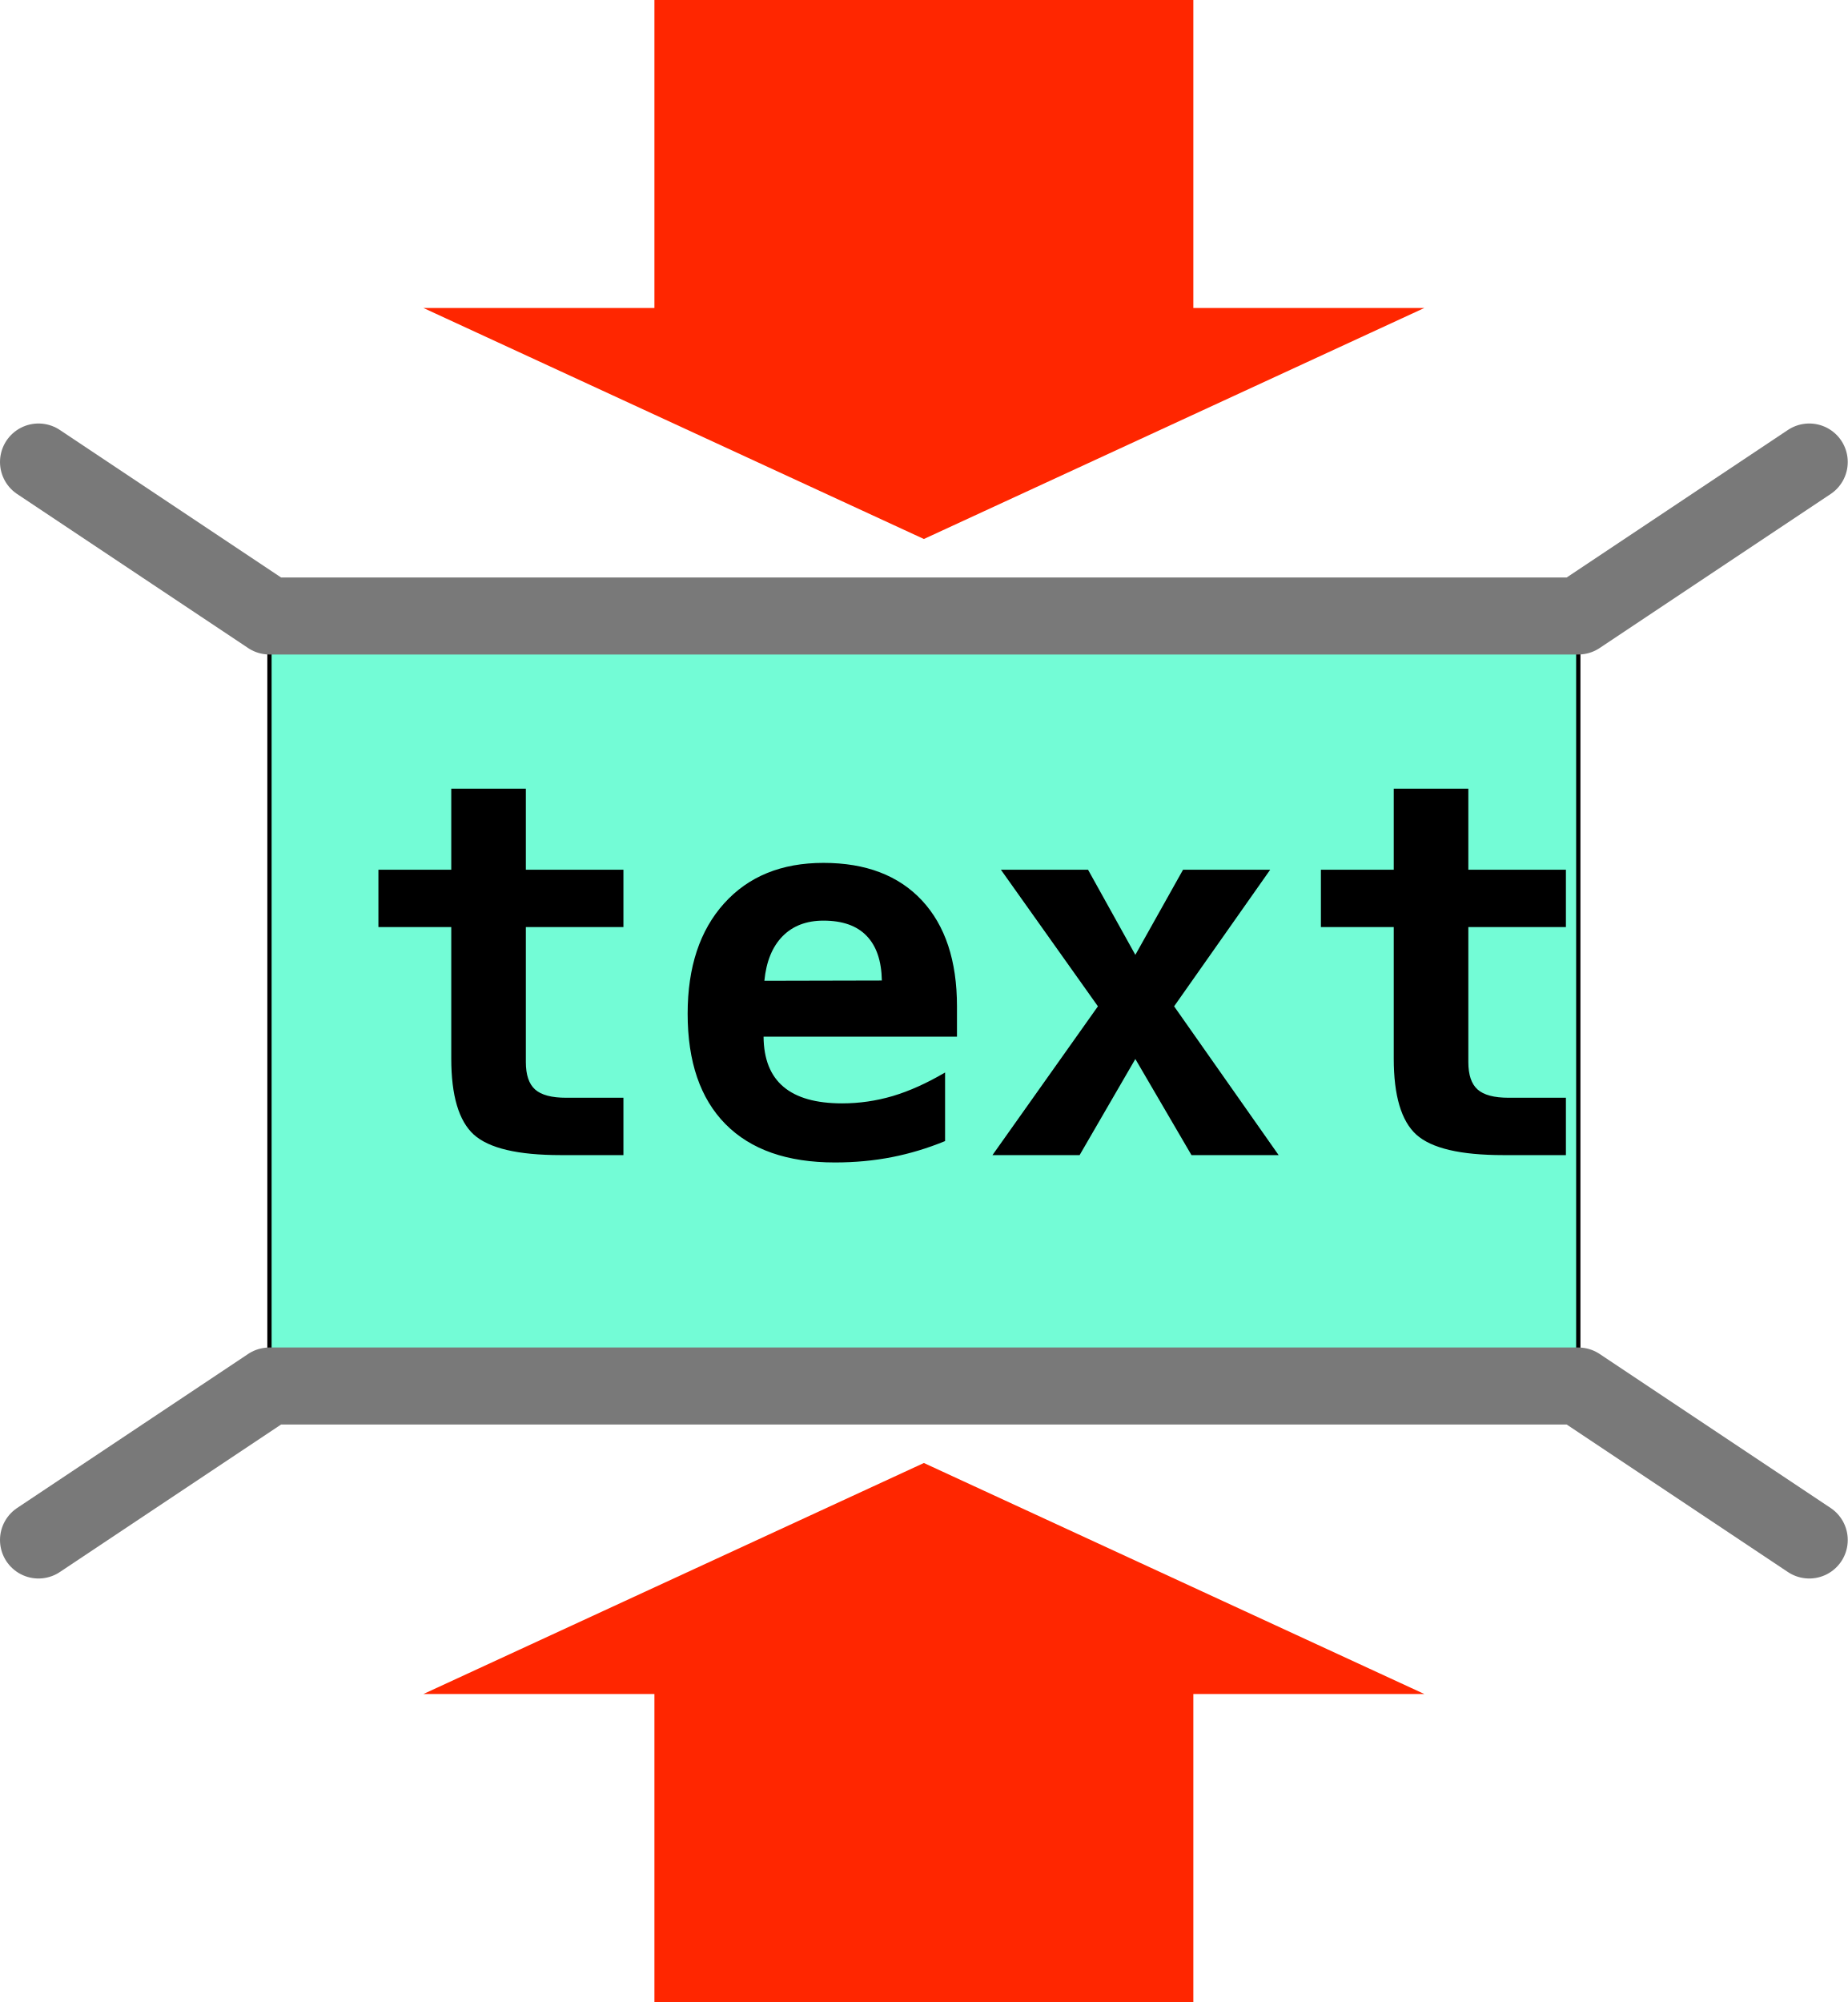
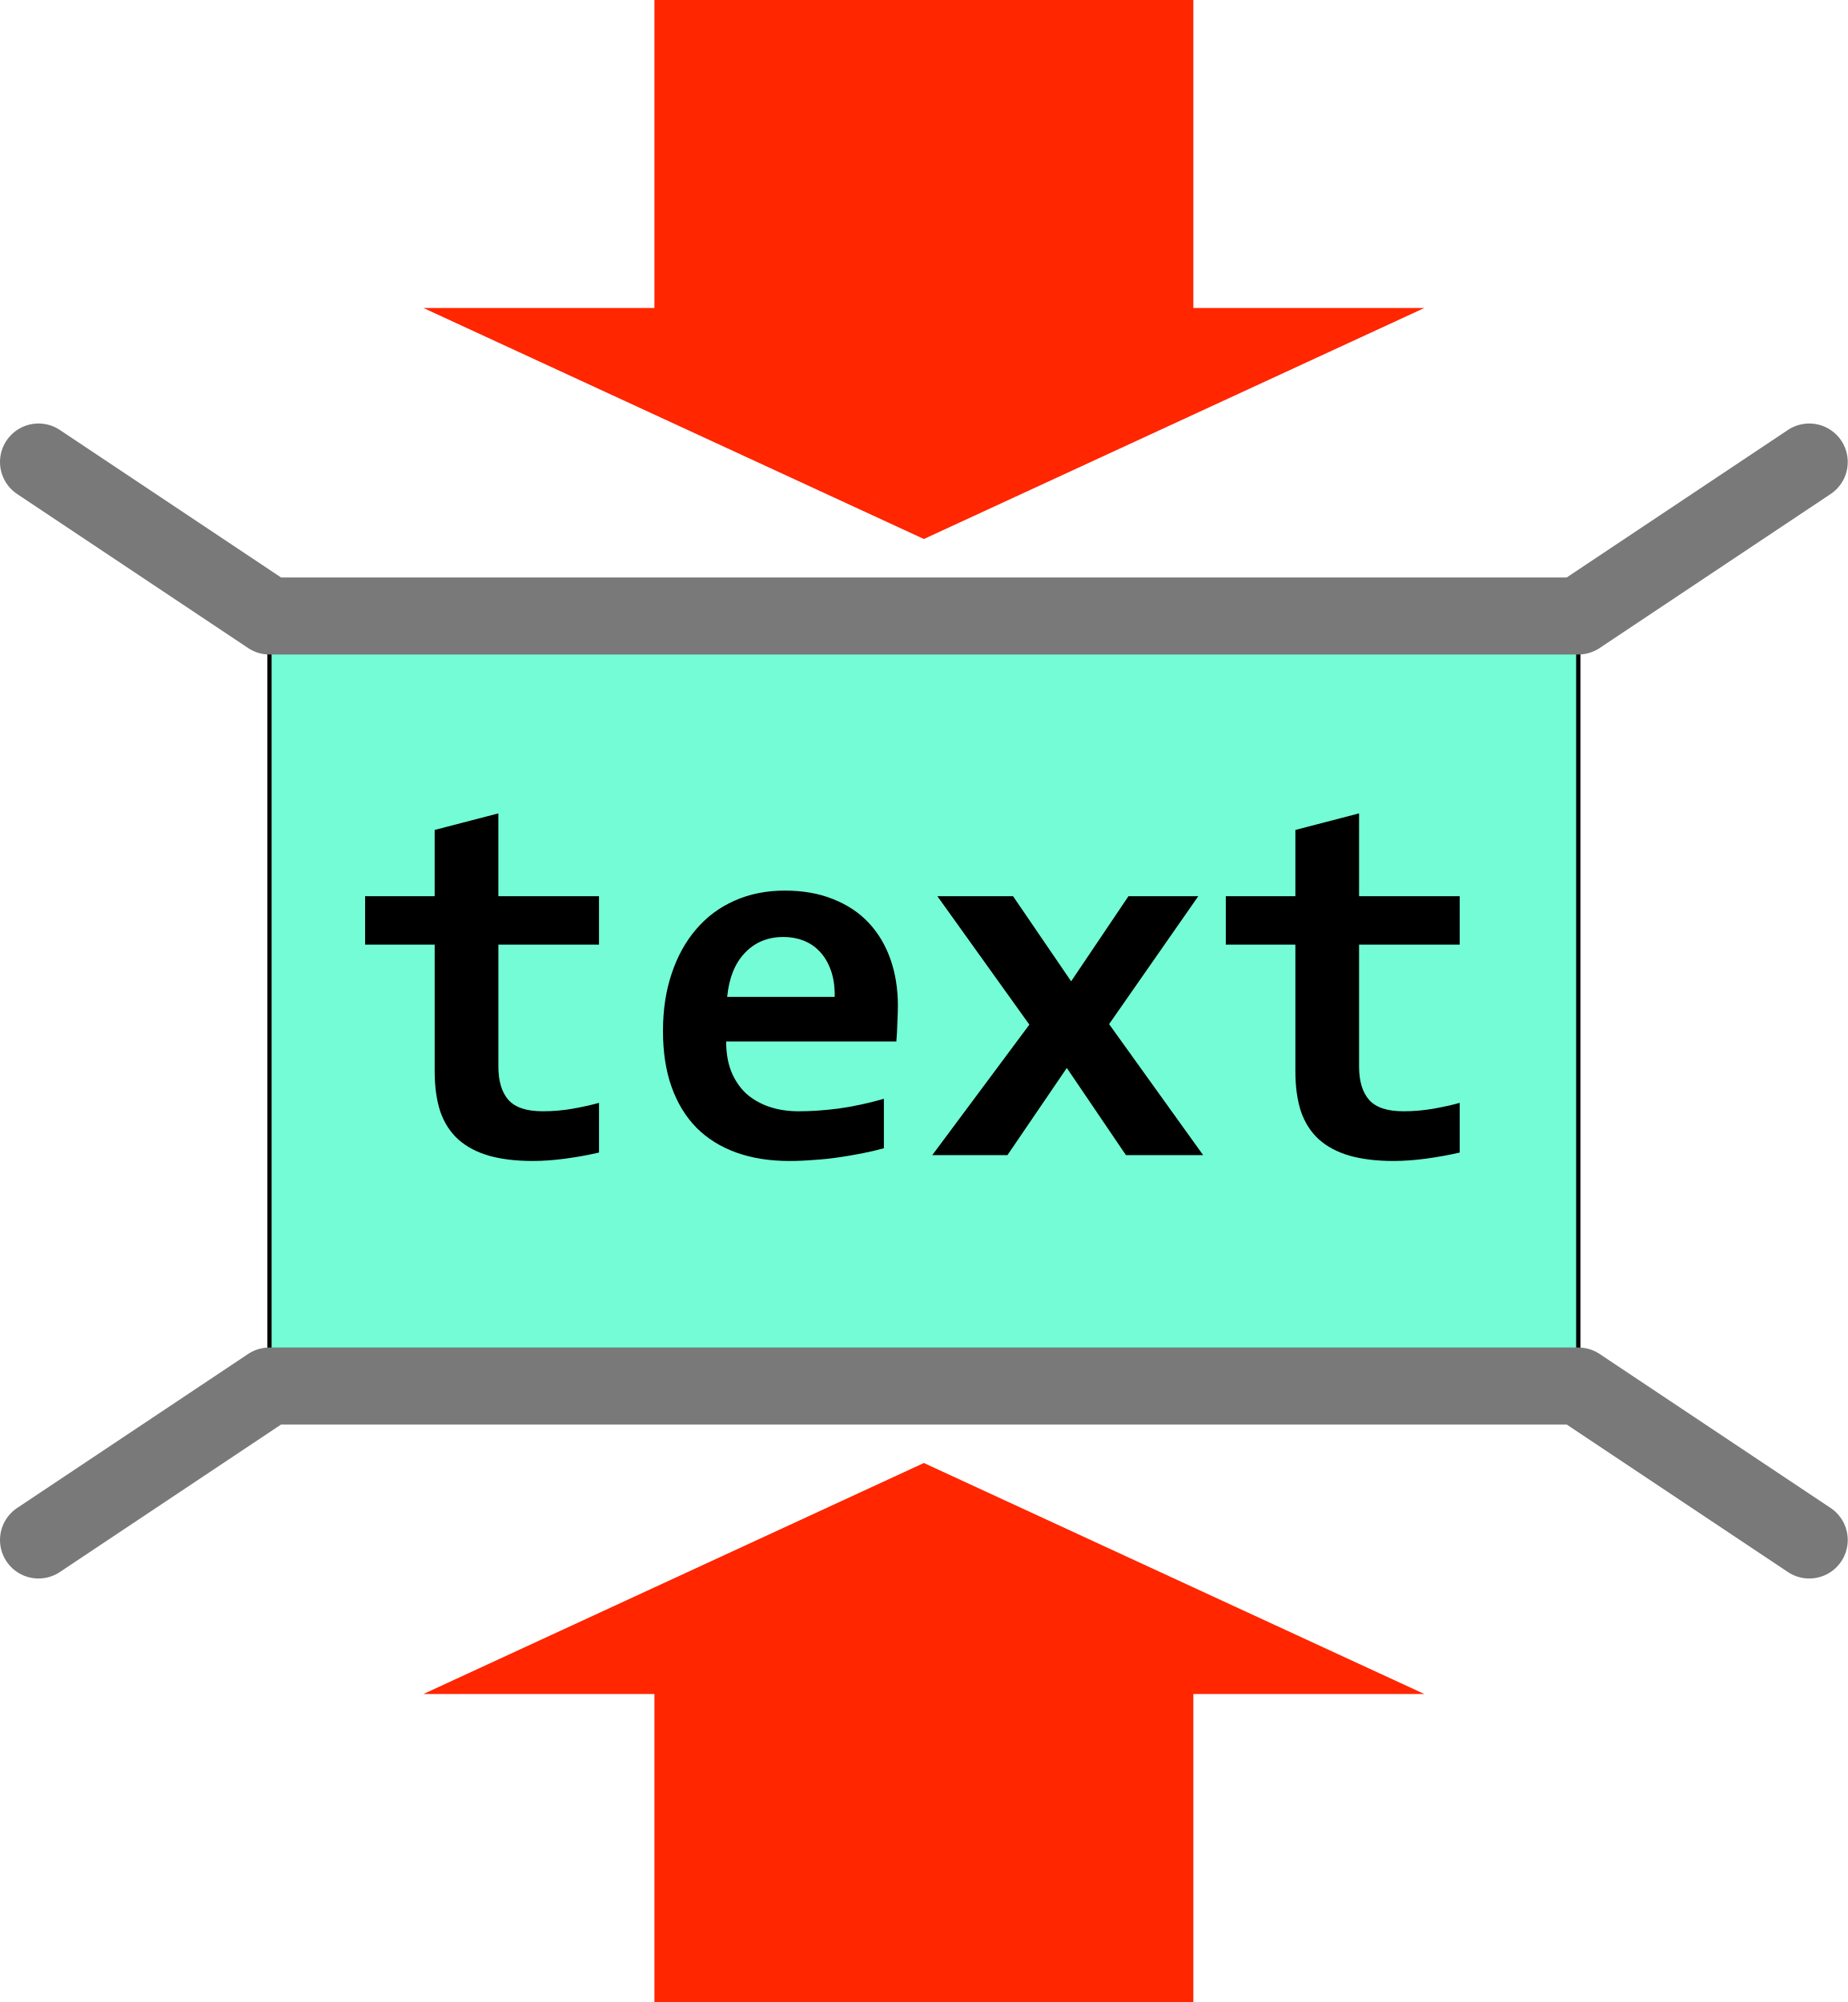
<svg xmlns="http://www.w3.org/2000/svg" version="1.1" id="svg833" xml:space="preserve" width="432" height="468" viewBox="0 0 432 468">
  <defs id="defs837">
    <clipPath clipPathUnits="userSpaceOnUse" id="clipPath851">
      <path d="M 0,0 H 1134 V 829.5 H 0 Z" id="path849" />
    </clipPath>
  </defs>
  <g id="g841" transform="matrix(1.333333,0,0,-1.333333,-23.35955,1084.157)">
    <g id="g843" />
    <g id="g845" transform="translate(-124.2303,105.118)">
      <g id="g847" clip-path="url(#clipPath851)">
-         <path d="M 189,600 H 418.5 V 459.094 H 189 Z" style="fill:#73fcd6;fill-opacity:1;fill-rule:nonzero;stroke:none" id="path853" />
+         <path d="M 189,600 H 418.5 V 459.094 H 189 Z" style="display:inline;fill:#73fcd6;fill-opacity:1;fill-rule:nonzero;stroke:none" id="path853" />
        <g id="g855" transform="matrix(1.5,0,0,-1.5,0,829.5)">
          <path d="m 126,153 h 153 v 93.938 H 126 Z" style="fill:none;stroke:#000000;stroke-width:0.5;stroke-linecap:round;stroke-linejoin:round;stroke-miterlimit:10;stroke-dasharray:none;stroke-opacity:1" id="path857" />
        </g>
        <g id="g859" transform="matrix(1.5,0,0,-1.5,303.75,529.5469)">
-           <text transform="translate(-67.07617,16.04395)" style="font-variant:normal;font-weight:bold;font-size:61px;font-family:Consolas;-inkscape-font-specification:Consolas-Bold;writing-mode:lr-tb;fill:#000000;fill-opacity:1;fill-rule:nonzero;stroke:none" id="text863">
-             <tspan x="0 33.538 67.076 100.613" y="0" id="tspan861">text</tspan>
-           </text>
+           <g aria-label="text" transform="translate(-67.07617,16.04395)" id="text863" style="font-variant:normal;font-weight:bold;font-size:61px;font-family:Consolas;-inkscape-font-specification:Consolas-Bold;writing-mode:lr-tb;fill:#000000;fill-opacity:1;fill-rule:nonzero;stroke:none">
+             <path d="m 29.1,-0.298 q -1.966,0.447 -3.961,0.715 -1.996,0.268 -3.783,0.268 -2.979,0 -5.153,-0.625 Q 14.059,-0.566 12.629,-1.847 11.229,-3.127 10.544,-5.093 9.889,-7.089 9.889,-9.829 V -24.603 H 1.757 v -5.659 h 8.131 v -7.744 l 7.446,-1.936 v 9.68 h 11.765 v 5.659 H 17.335 v 14.237 q 0,2.591 1.191,3.932 1.191,1.311 3.991,1.311 1.787,0 3.485,-0.298 1.698,-0.298 3.098,-0.685 z" id="path855" />
+             <path d="m 64.038,-17.454 q 0,0.745 -0.06,1.936 -0.03,1.191 -0.119,2.234 H 43.963 q 0,1.996 0.596,3.515 0.625,1.519 1.728,2.562 1.132,1.013 2.681,1.549 1.579,0.536 3.485,0.536 2.204,0 4.706,-0.328 2.532,-0.357 5.242,-1.132 v 5.778 q -1.162,0.328 -2.532,0.596 -1.37,0.268 -2.8,0.477 -1.43,0.208 -2.889,0.298 -1.459,0.119 -2.83,0.119 -3.455,0 -6.195,-0.983 -2.74,-0.983 -4.646,-2.889 -1.906,-1.936 -2.919,-4.766 -1.013,-2.83 -1.013,-6.553 0,-3.693 1.013,-6.702 1.013,-3.038 2.859,-5.183 1.847,-2.174 4.468,-3.336 2.651,-1.191 5.897,-1.191 3.217,0 5.689,1.013 2.472,0.983 4.14,2.77 1.668,1.787 2.532,4.259 0.864,2.472 0.864,5.421 z m -7.387,-1.042 q 0.03,-1.787 -0.447,-3.098 -0.477,-1.34 -1.311,-2.204 -0.804,-0.864 -1.906,-1.281 -1.072,-0.417 -2.323,-0.417 -2.74,0 -4.498,1.847 -1.757,1.817 -2.085,5.153 z" id="path858" />
+             <path d="M 90.695,0 83.785,-10.187 76.845,0 H 68.059 L 79.407,-15.25 68.654,-30.262 h 8.846 l 6.791,9.948 6.702,-9.948 h 8.161 L 88.729,-15.31 99.72,0 Z" id="path860" />
+             <path d="m 129.714,-0.298 q -1.966,0.447 -3.961,0.715 -1.996,0.268 -3.783,0.268 -2.979,0 -5.153,-0.625 -2.145,-0.625 -3.574,-1.906 -1.4,-1.281 -2.085,-3.247 -0.655,-1.996 -0.655,-4.736 V -24.603 h -8.131 v -5.659 h 8.131 v -7.744 l 7.446,-1.936 v 9.68 h 11.765 v 5.659 h -11.765 v 14.237 q 0,2.591 1.191,3.932 1.191,1.311 3.991,1.311 1.787,0 3.485,-0.298 1.698,-0.298 3.098,-0.685 z" id="path862" />
+           </g>
        </g>
        <g id="g865" transform="matrix(1.5,0,0,-1.5,0,829.5)">
          <path d="m 306,135 -27,18 H 126 L 99,135" style="fill:none;stroke:#797979;stroke-width:9;stroke-linecap:round;stroke-linejoin:round;stroke-miterlimit:10;stroke-dasharray:none;stroke-opacity:1" id="path867" />
        </g>
        <path d="M 256.5,708 H 351 v -54 h 40.5 L 303.75,613.5 216,654 h 40.5 z" style="fill:#ff2600;fill-opacity:1;fill-rule:nonzero;stroke:none" id="path869" />
        <path d="M 256.5,357 H 351 v 54 h 40.5 L 303.75,451.5 216,411 h 40.5 z" style="fill:#ff2600;fill-opacity:1;fill-rule:nonzero;stroke:none" id="path871" />
        <g id="g873" transform="matrix(1.5,0,0,-1.5,0,829.5)">
          <path d="m 99,261 27,-18 h 153 l 27,18" style="fill:none;stroke:#797979;stroke-width:9;stroke-linecap:round;stroke-linejoin:round;stroke-miterlimit:10;stroke-dasharray:none;stroke-opacity:1" id="path875" />
        </g>
      </g>
    </g>
  </g>
</svg>
